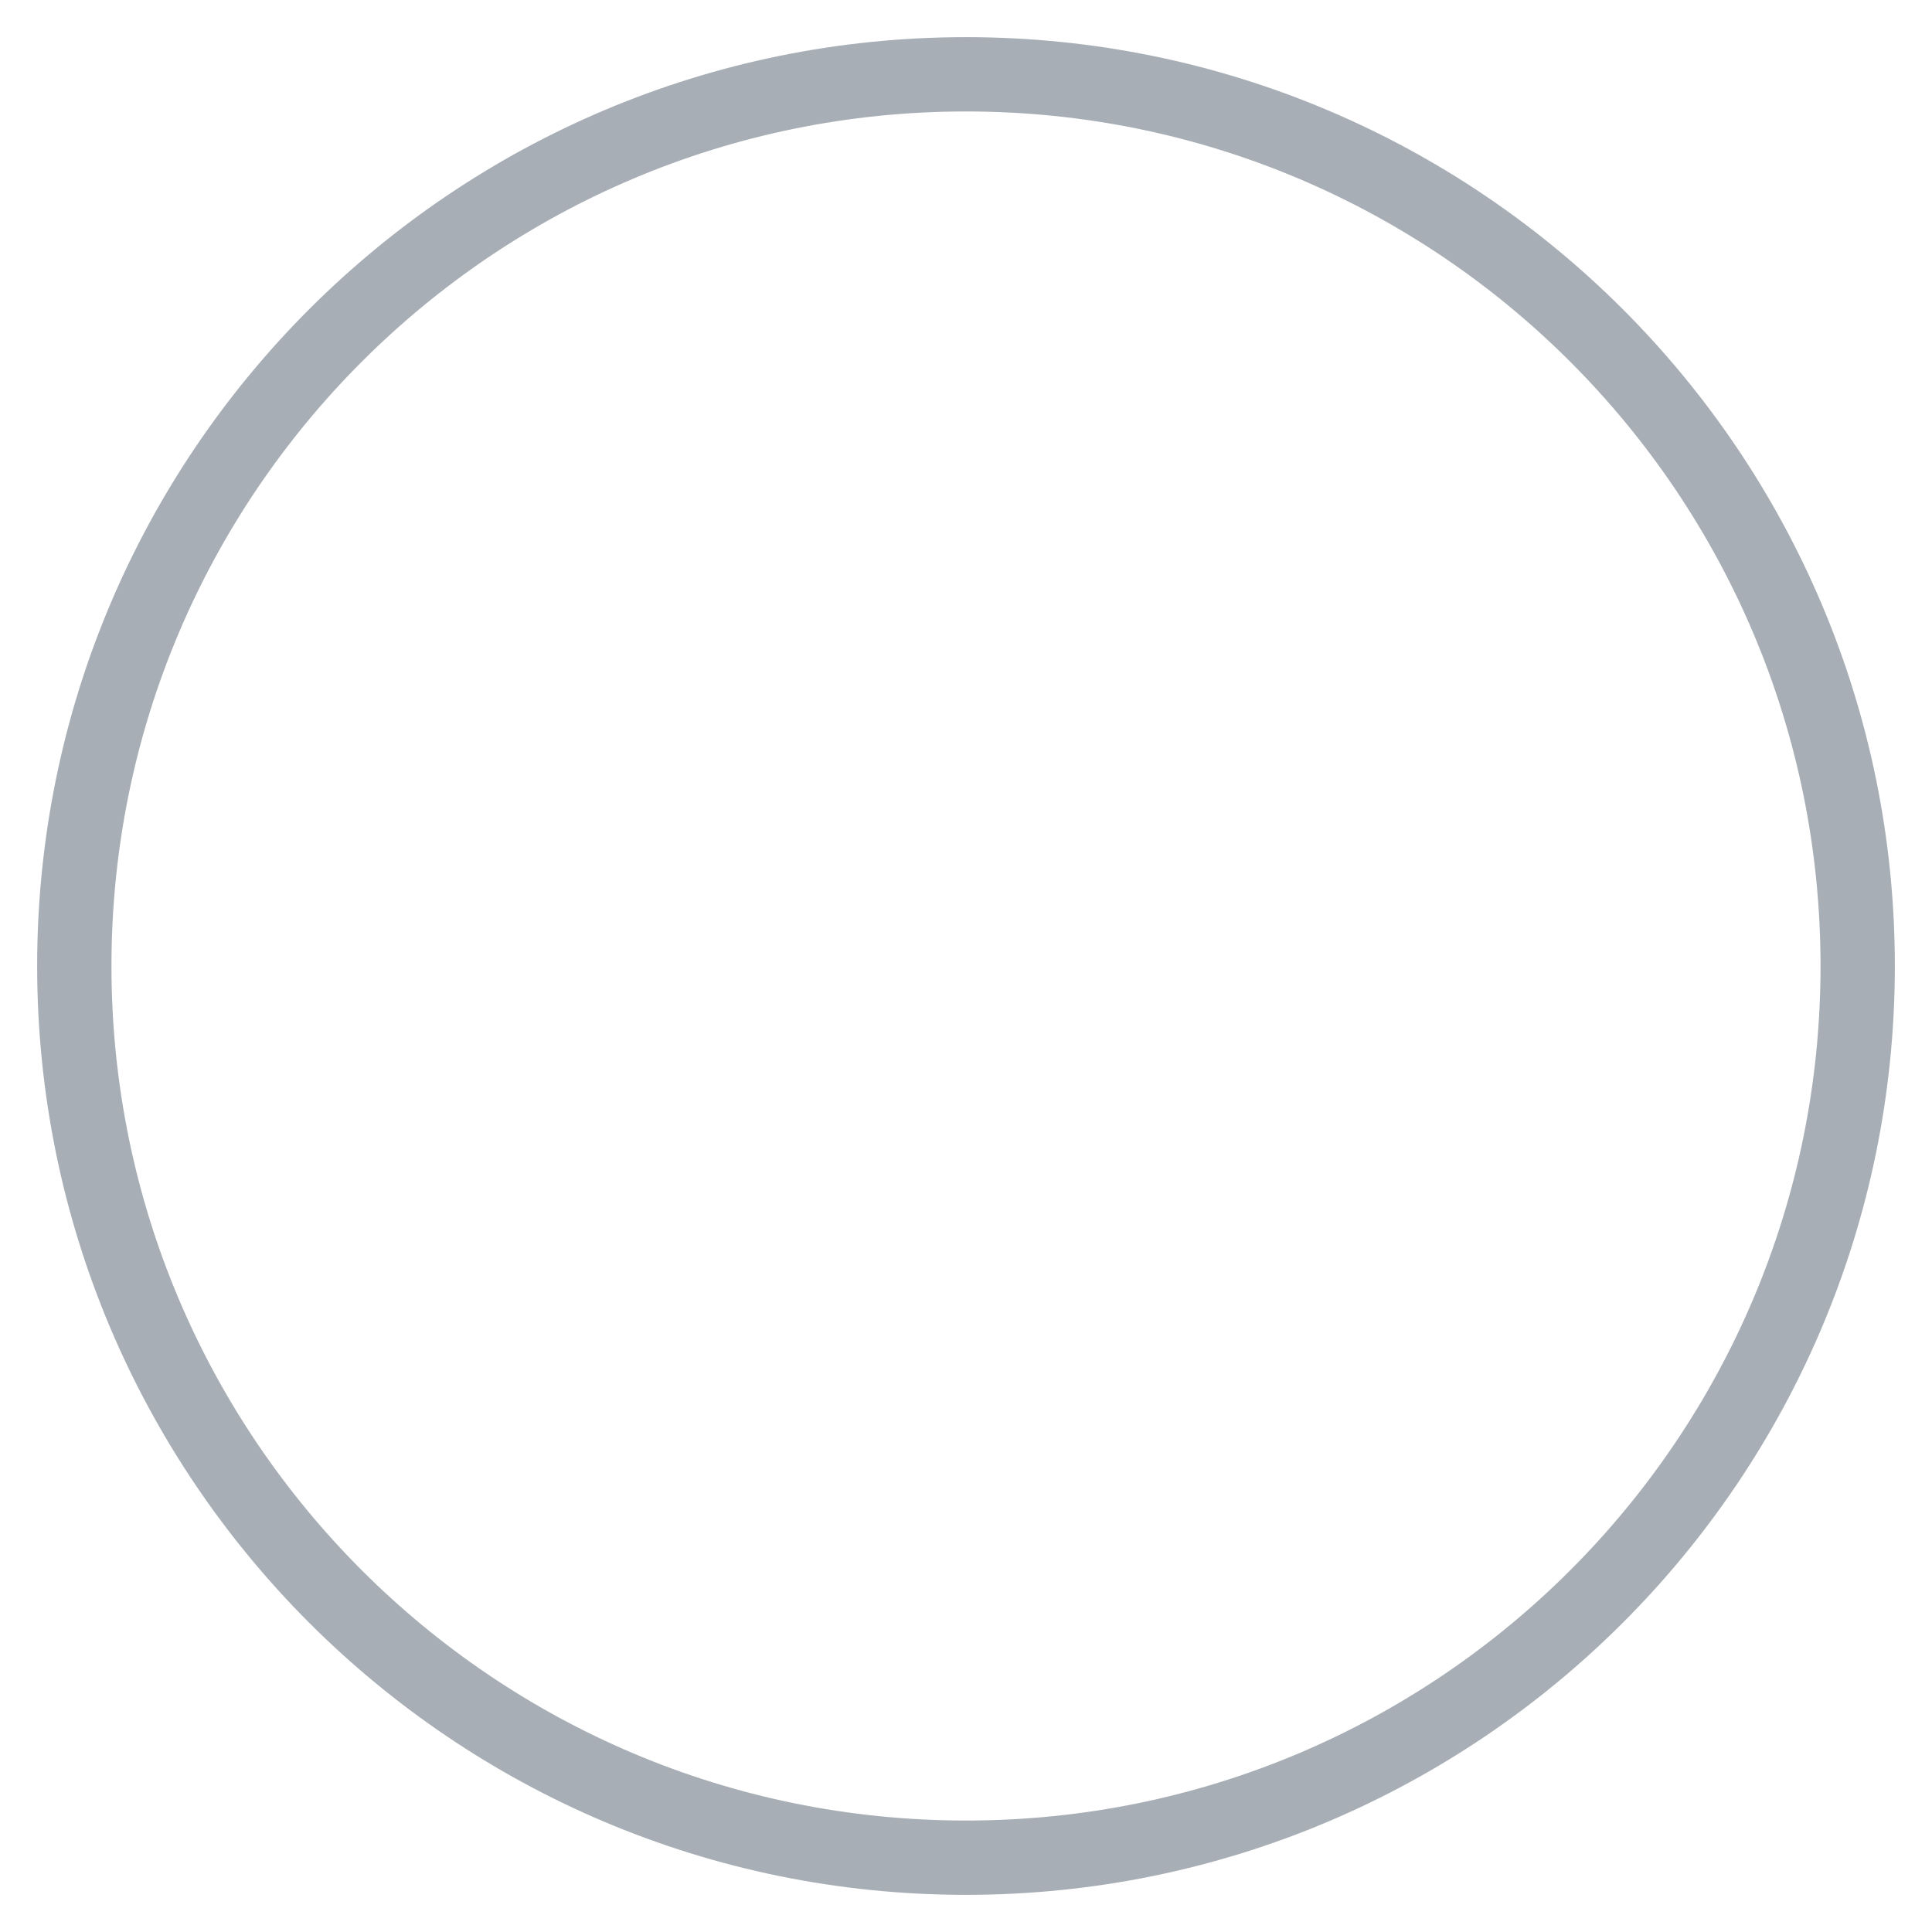
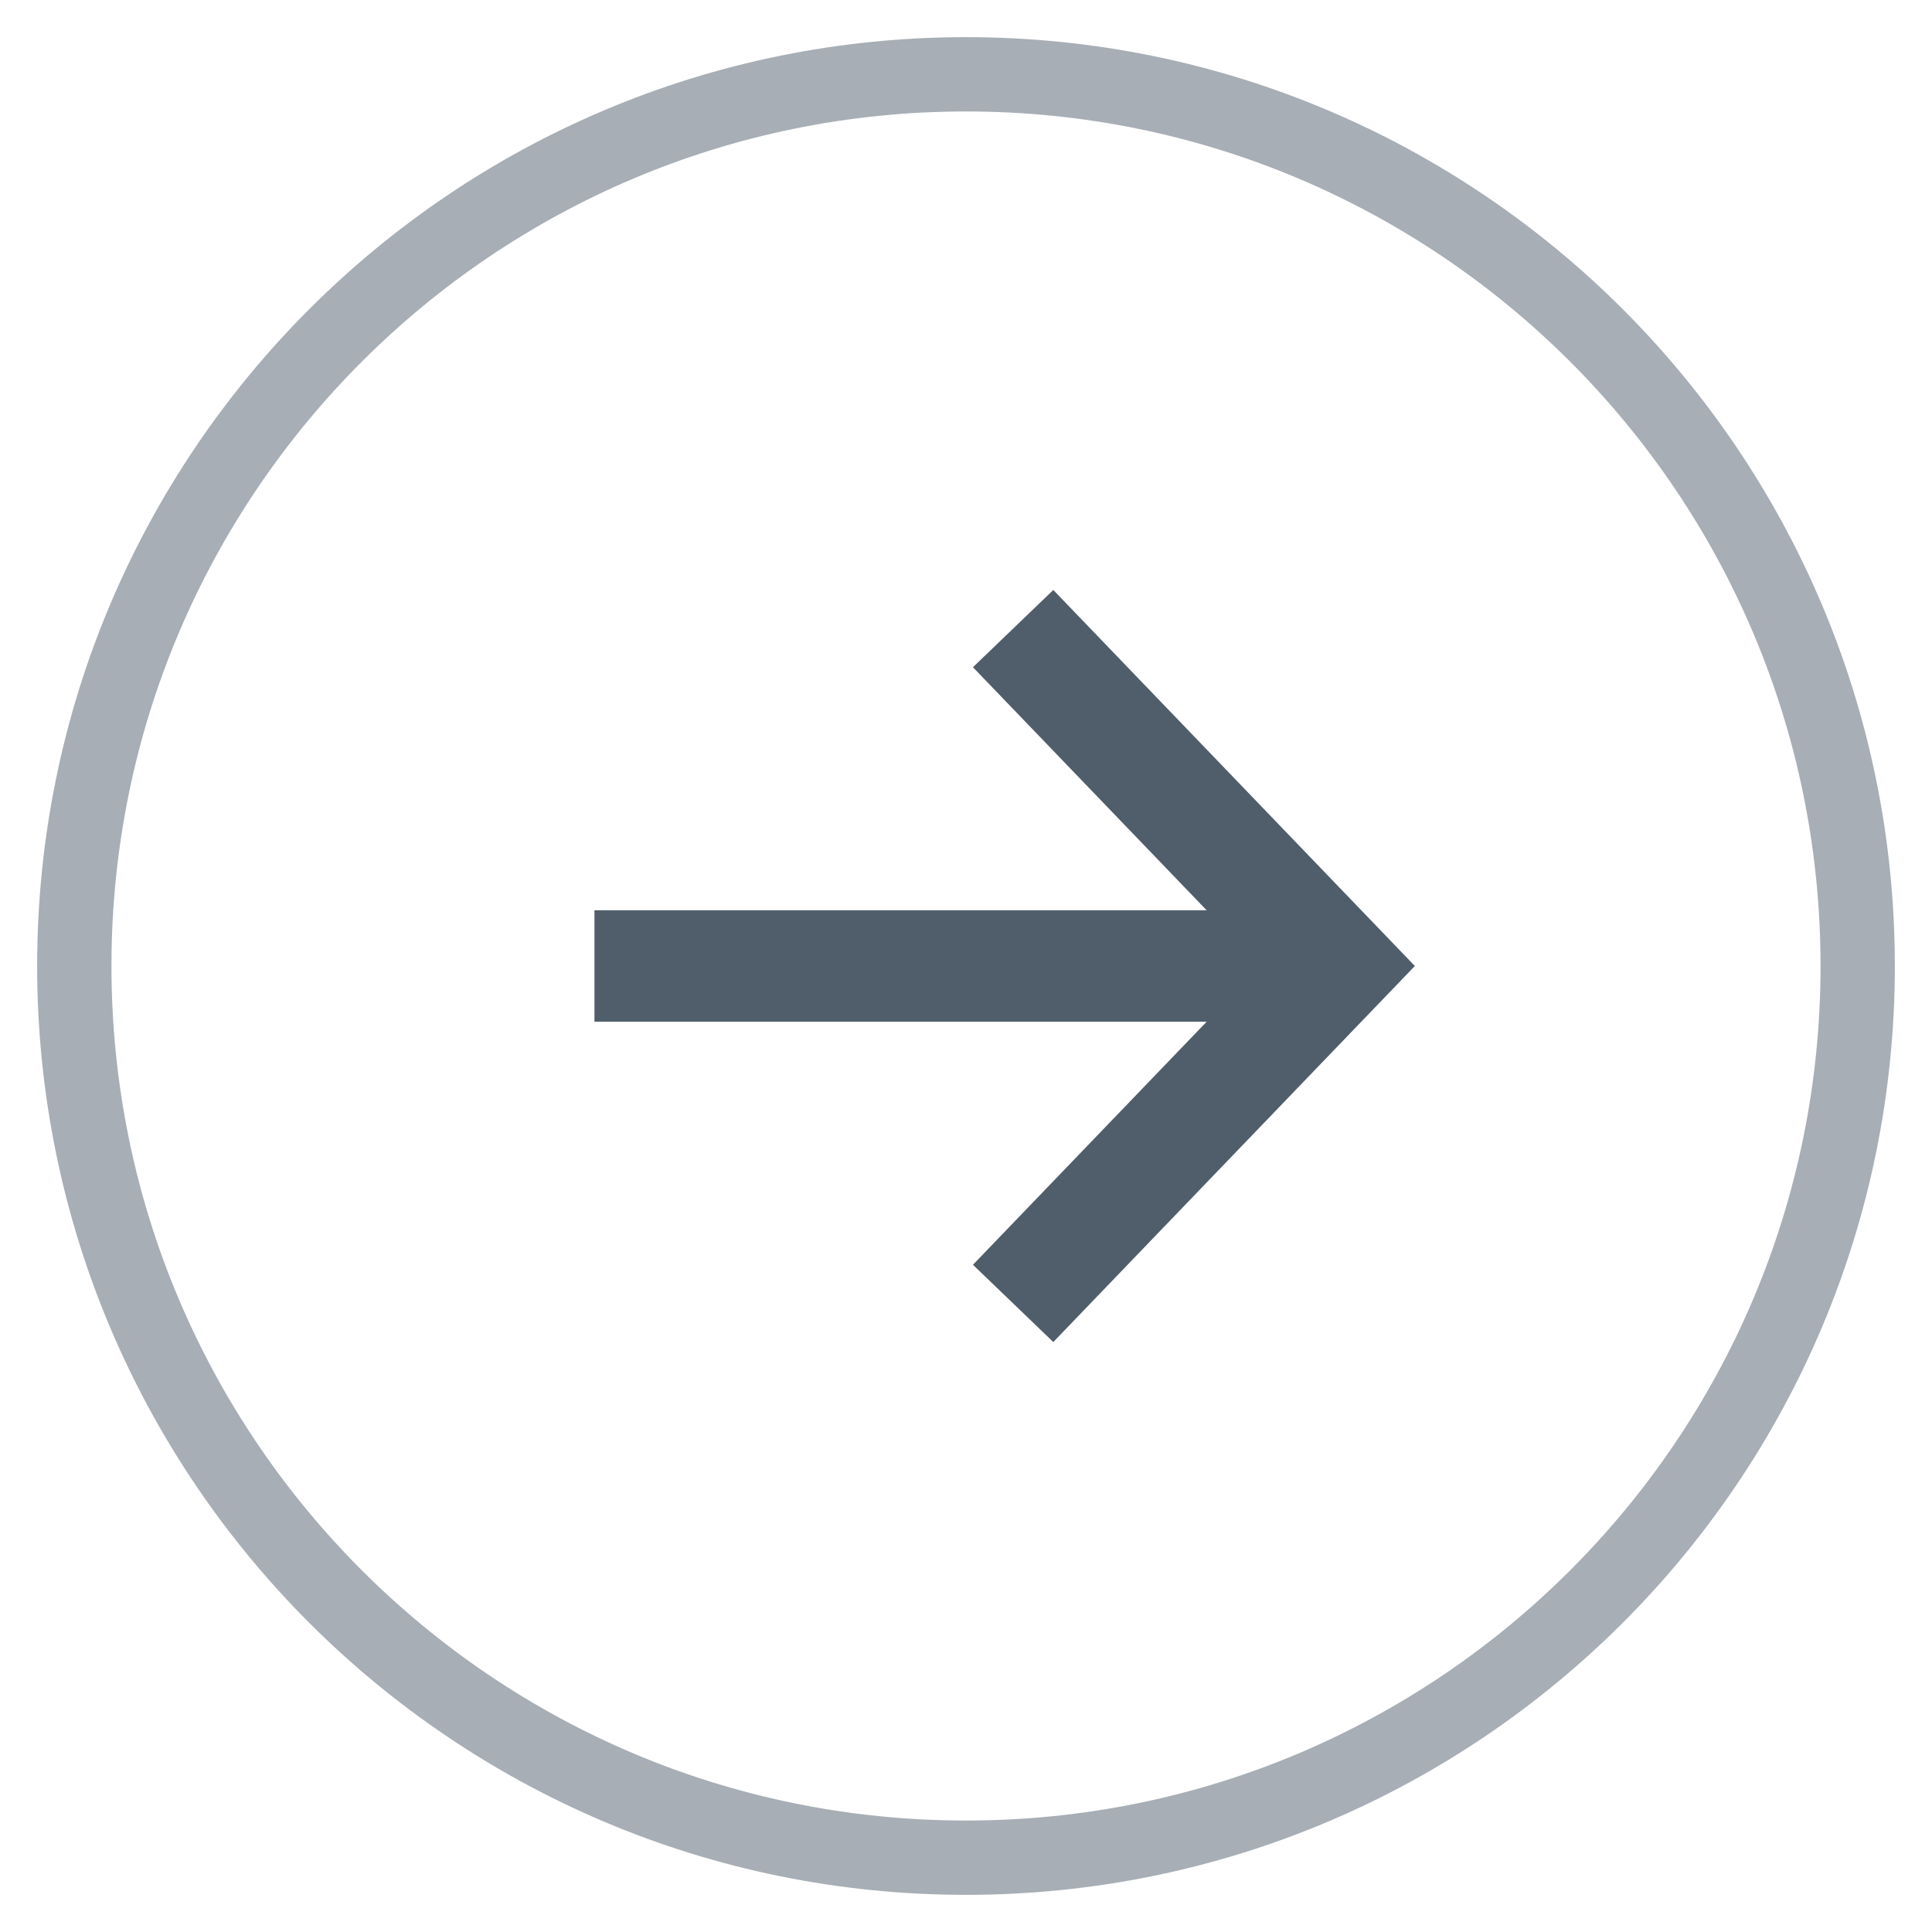
<svg xmlns="http://www.w3.org/2000/svg" width="26px" height="26px" viewBox="0 0 26 26" version="1.1">
  <g id="Page-1" stroke="none" stroke-width="1" fill="none" fill-rule="evenodd">
    <g id="d-ah1a" transform="translate(-200, -4566)" stroke="#505E6B">
      <g id="Bottom-Section" transform="translate(0, 3327)">
        <g id="Social-Carousel" transform="translate(93, 663)">
          <g id="Person-1" transform="translate(84, 0)">
            <g id="CTA" transform="translate(24, 576)">
              <g id="arrow" transform="translate(0, 1)">
                <circle id="Oval" opacity="0.5" cx="12" cy="12" r="12" />
-                 <g transform="translate(12, 12) rotate(-360) translate(-12, 12) translate(7, 8)" stroke-width="1.5">
+                 <g transform="translate(12, 12) rotate(-360) translate(-12, -12) translate(7, 8)" stroke-width="1.5">
                  <polyline id="Path-2" stroke-linecap="square" points="6.154 0 10 4 6.154 8" />
-                   <line x1="0" y1="4" x2="10" y2="4" id="Path-3" />
+                   <line x1="1.2246468e-16" y1="4" x2="10" y2="4" id="Path-3" />
                </g>
              </g>
            </g>
          </g>
        </g>
      </g>
    </g>
  </g>
</svg>
